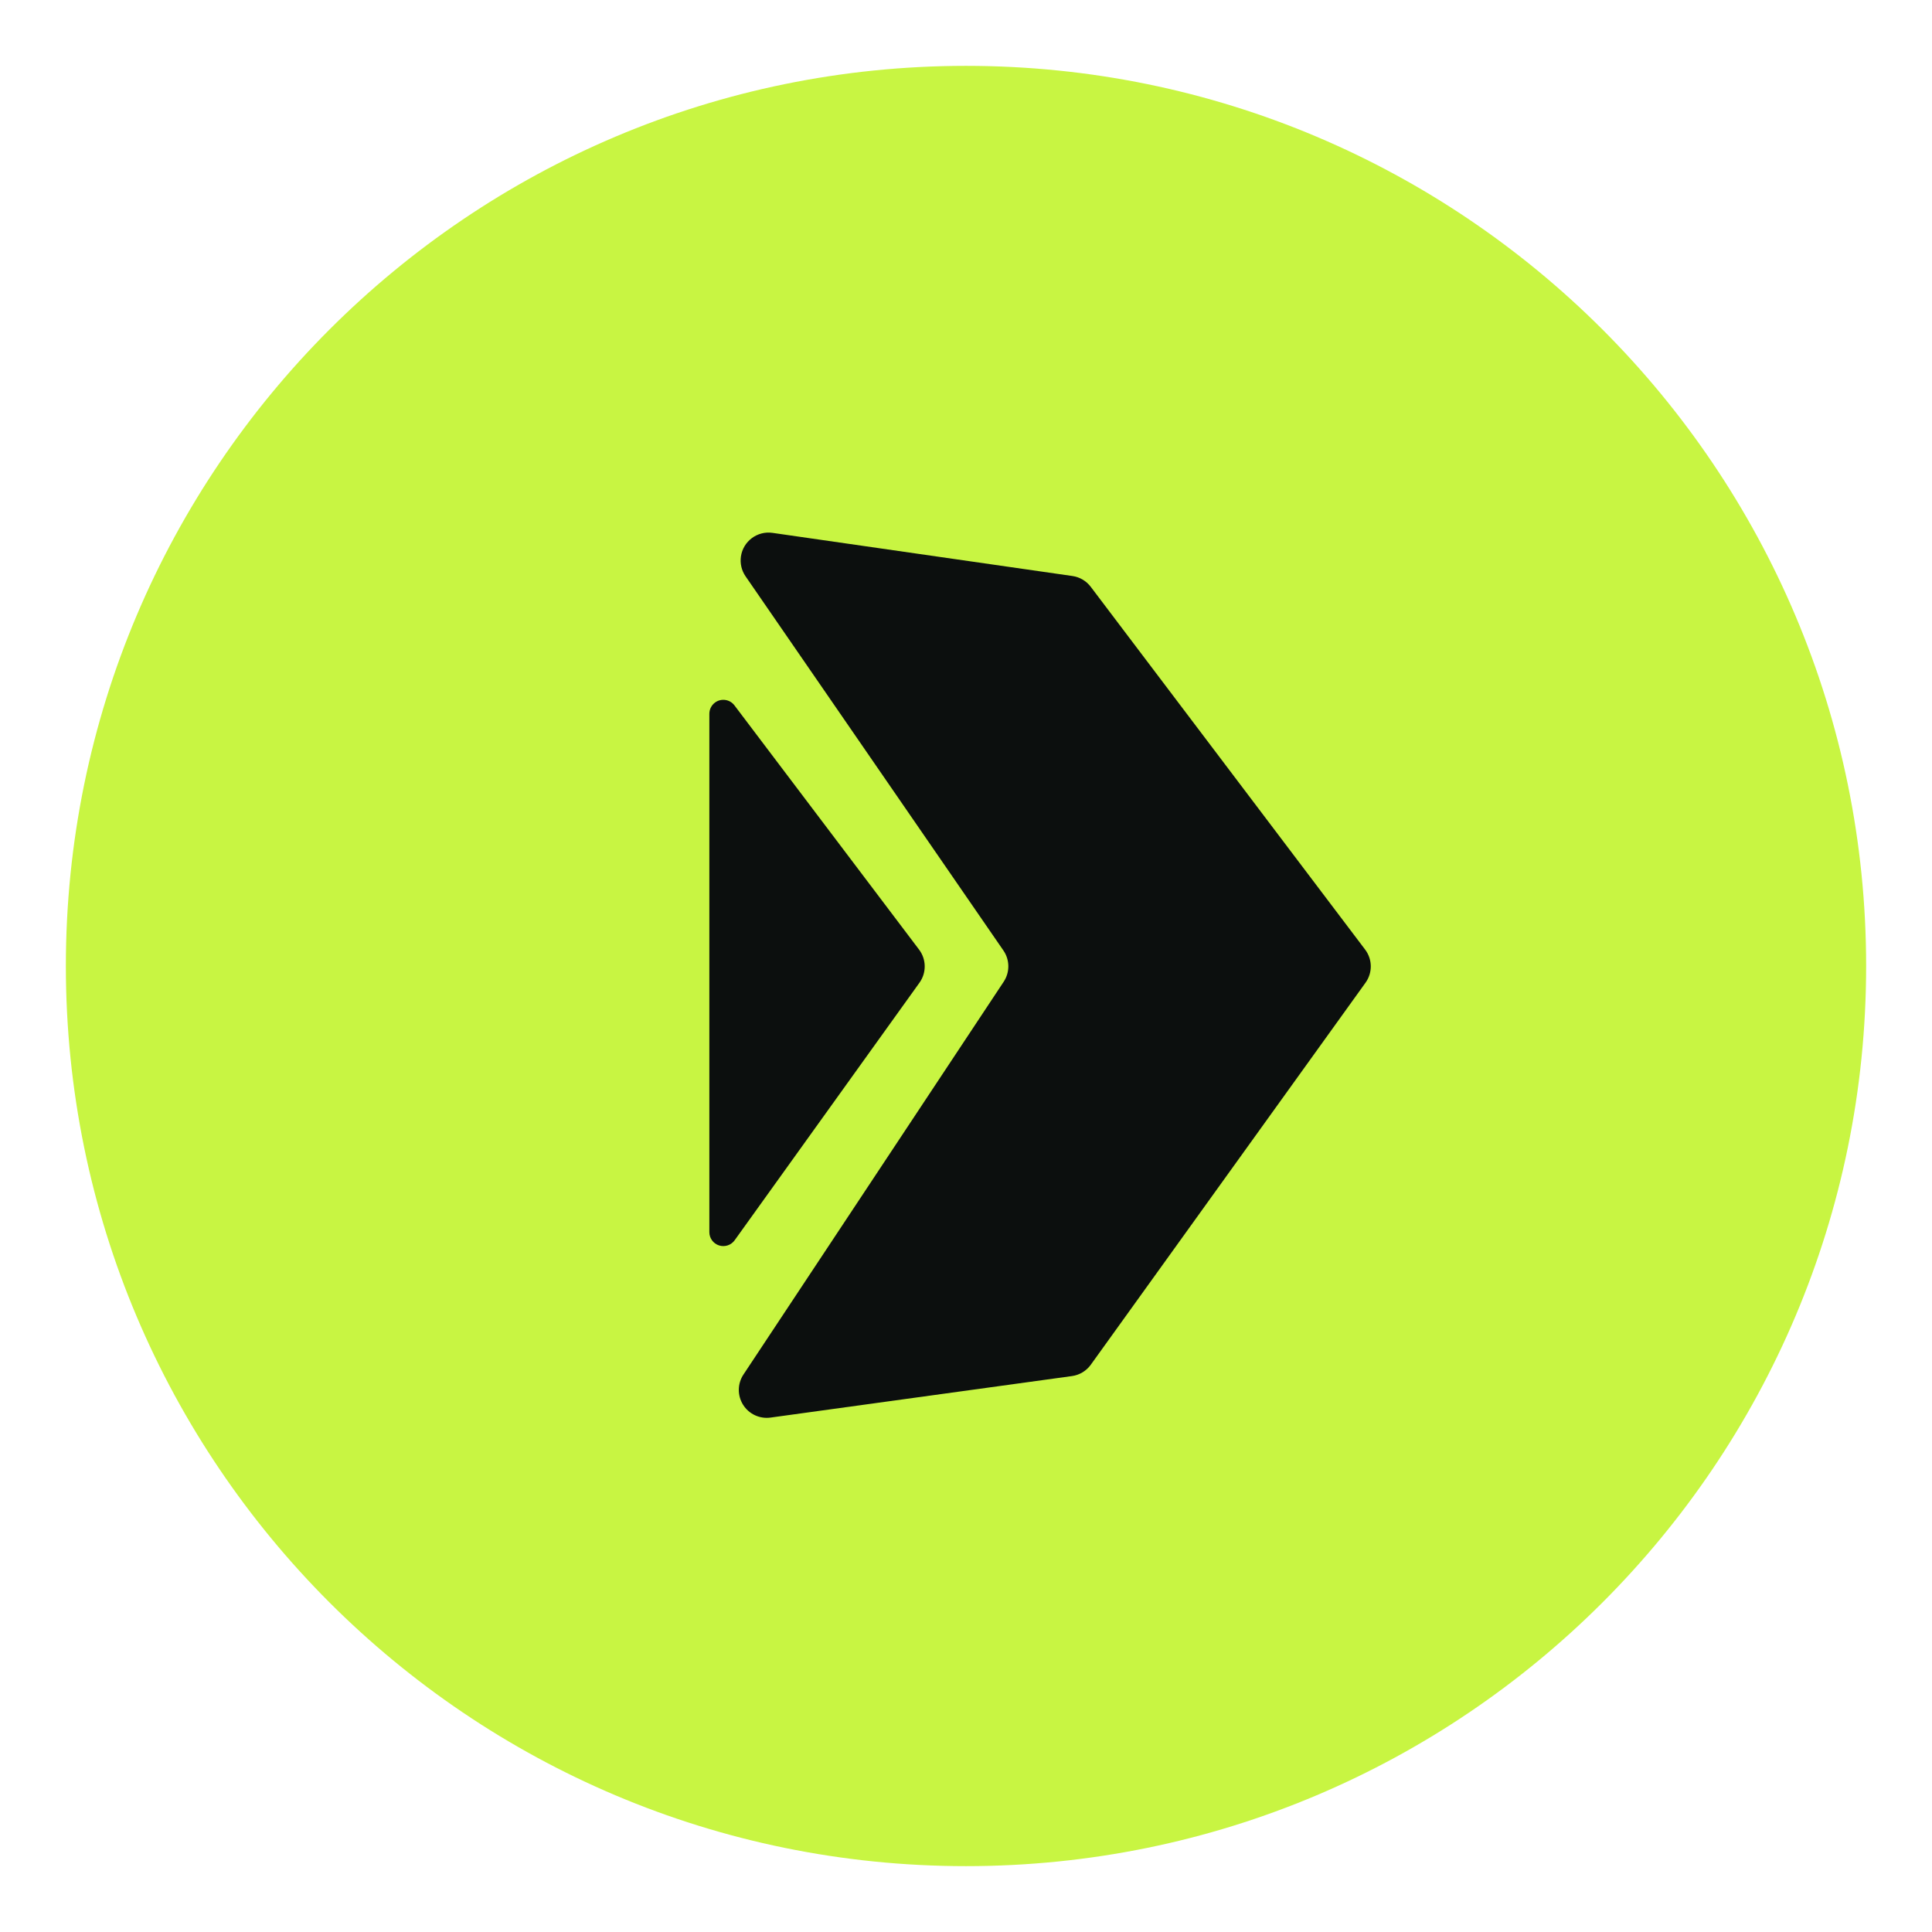
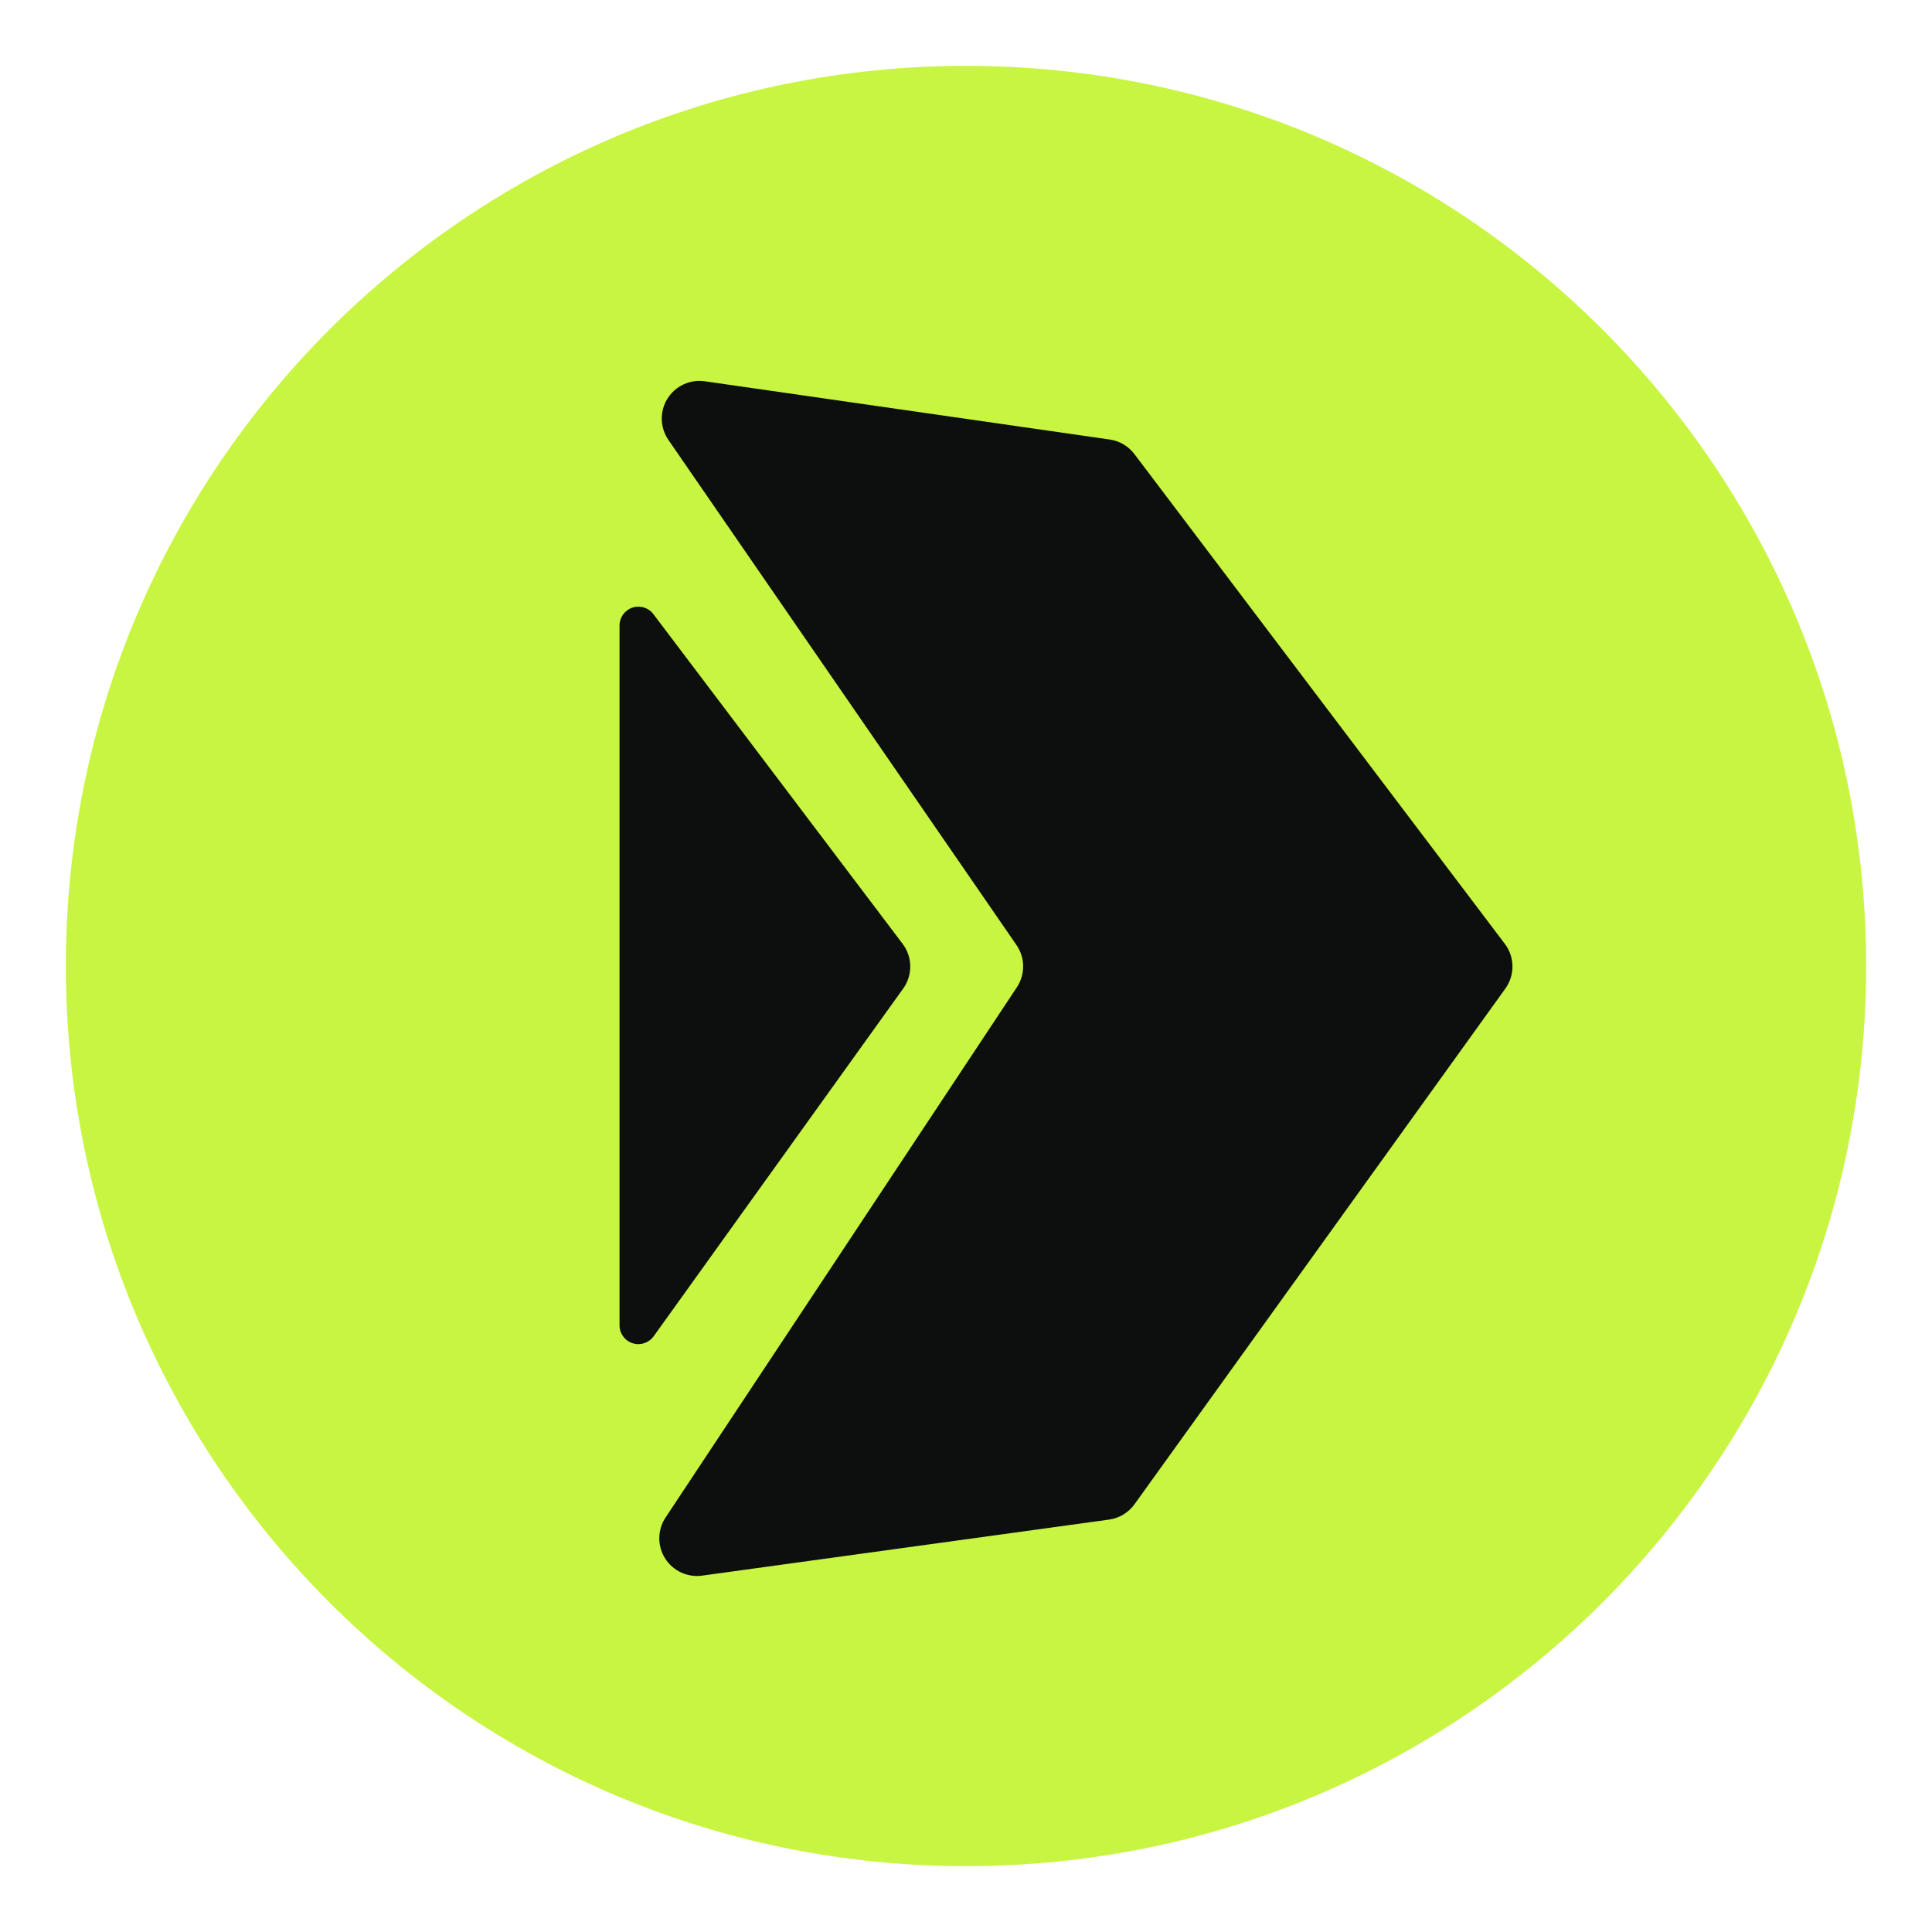
<svg xmlns="http://www.w3.org/2000/svg" viewBox="0 0 1024 1024" width="1024" height="1024">
  <g transform="translate(512 512) scale(2.05) translate(-512 -395.6364)">
    <path d="M512 395.636m-232.727 0a232.727 232.727 0 1 0 465.455 0 232.727 232.727 0 1 0-465.455 0Z" fill="#c8f542" />
-     <path d="M453.807 289.765a7.215 7.215 0 0 1 8.169-6.113l77.549 11.155c1.881 0.272 3.58 1.272 4.728 2.789l70.943 93.797a7.215 7.215 0 0 1 0.101 8.564L544.268 498.723a7.215 7.215 0 0 1-4.872 2.936L461.459 512.392a7.215 7.215 0 0 1-6.997-11.132l67.285-101.558a7.215 7.215 0 0 0-0.078-8.08L455.009 294.889a7.215 7.215 0 0 1-1.202-5.12z m-6.73 37.783a3.607 3.607 0 0 1 5.054 0.702l47.736 63.147a7.215 7.215 0 0 1 0.105 8.557L452.189 466.541a3.607 3.607 0 0 1-6.544-2.102V330.426a3.607 3.607 0 0 1 1.435-2.878z" fill="#0c0f0e" />
+     <g transform="translate(512 395.6364) scale(1.35) translate(-512 -395.6364)">
+       <path d="M453.807 289.765a7.215 7.215 0 0 1 8.169-6.113l77.549 11.155c1.881 0.272 3.58 1.272 4.728 2.789l70.943 93.797a7.215 7.215 0 0 1 0.101 8.564L544.268 498.723a7.215 7.215 0 0 1-4.872 2.936L461.459 512.392a7.215 7.215 0 0 1-6.997-11.132l67.285-101.558a7.215 7.215 0 0 0-0.078-8.08L455.009 294.889a7.215 7.215 0 0 1-1.202-5.12z m-6.73 37.783a3.607 3.607 0 0 1 5.054 0.702l47.736 63.147a7.215 7.215 0 0 1 0.105 8.557L452.189 466.541a3.607 3.607 0 0 1-6.544-2.102V330.426a3.607 3.607 0 0 1 1.435-2.878z" fill="#0c0f0e" />
+     </g>
  </g>
</svg>
